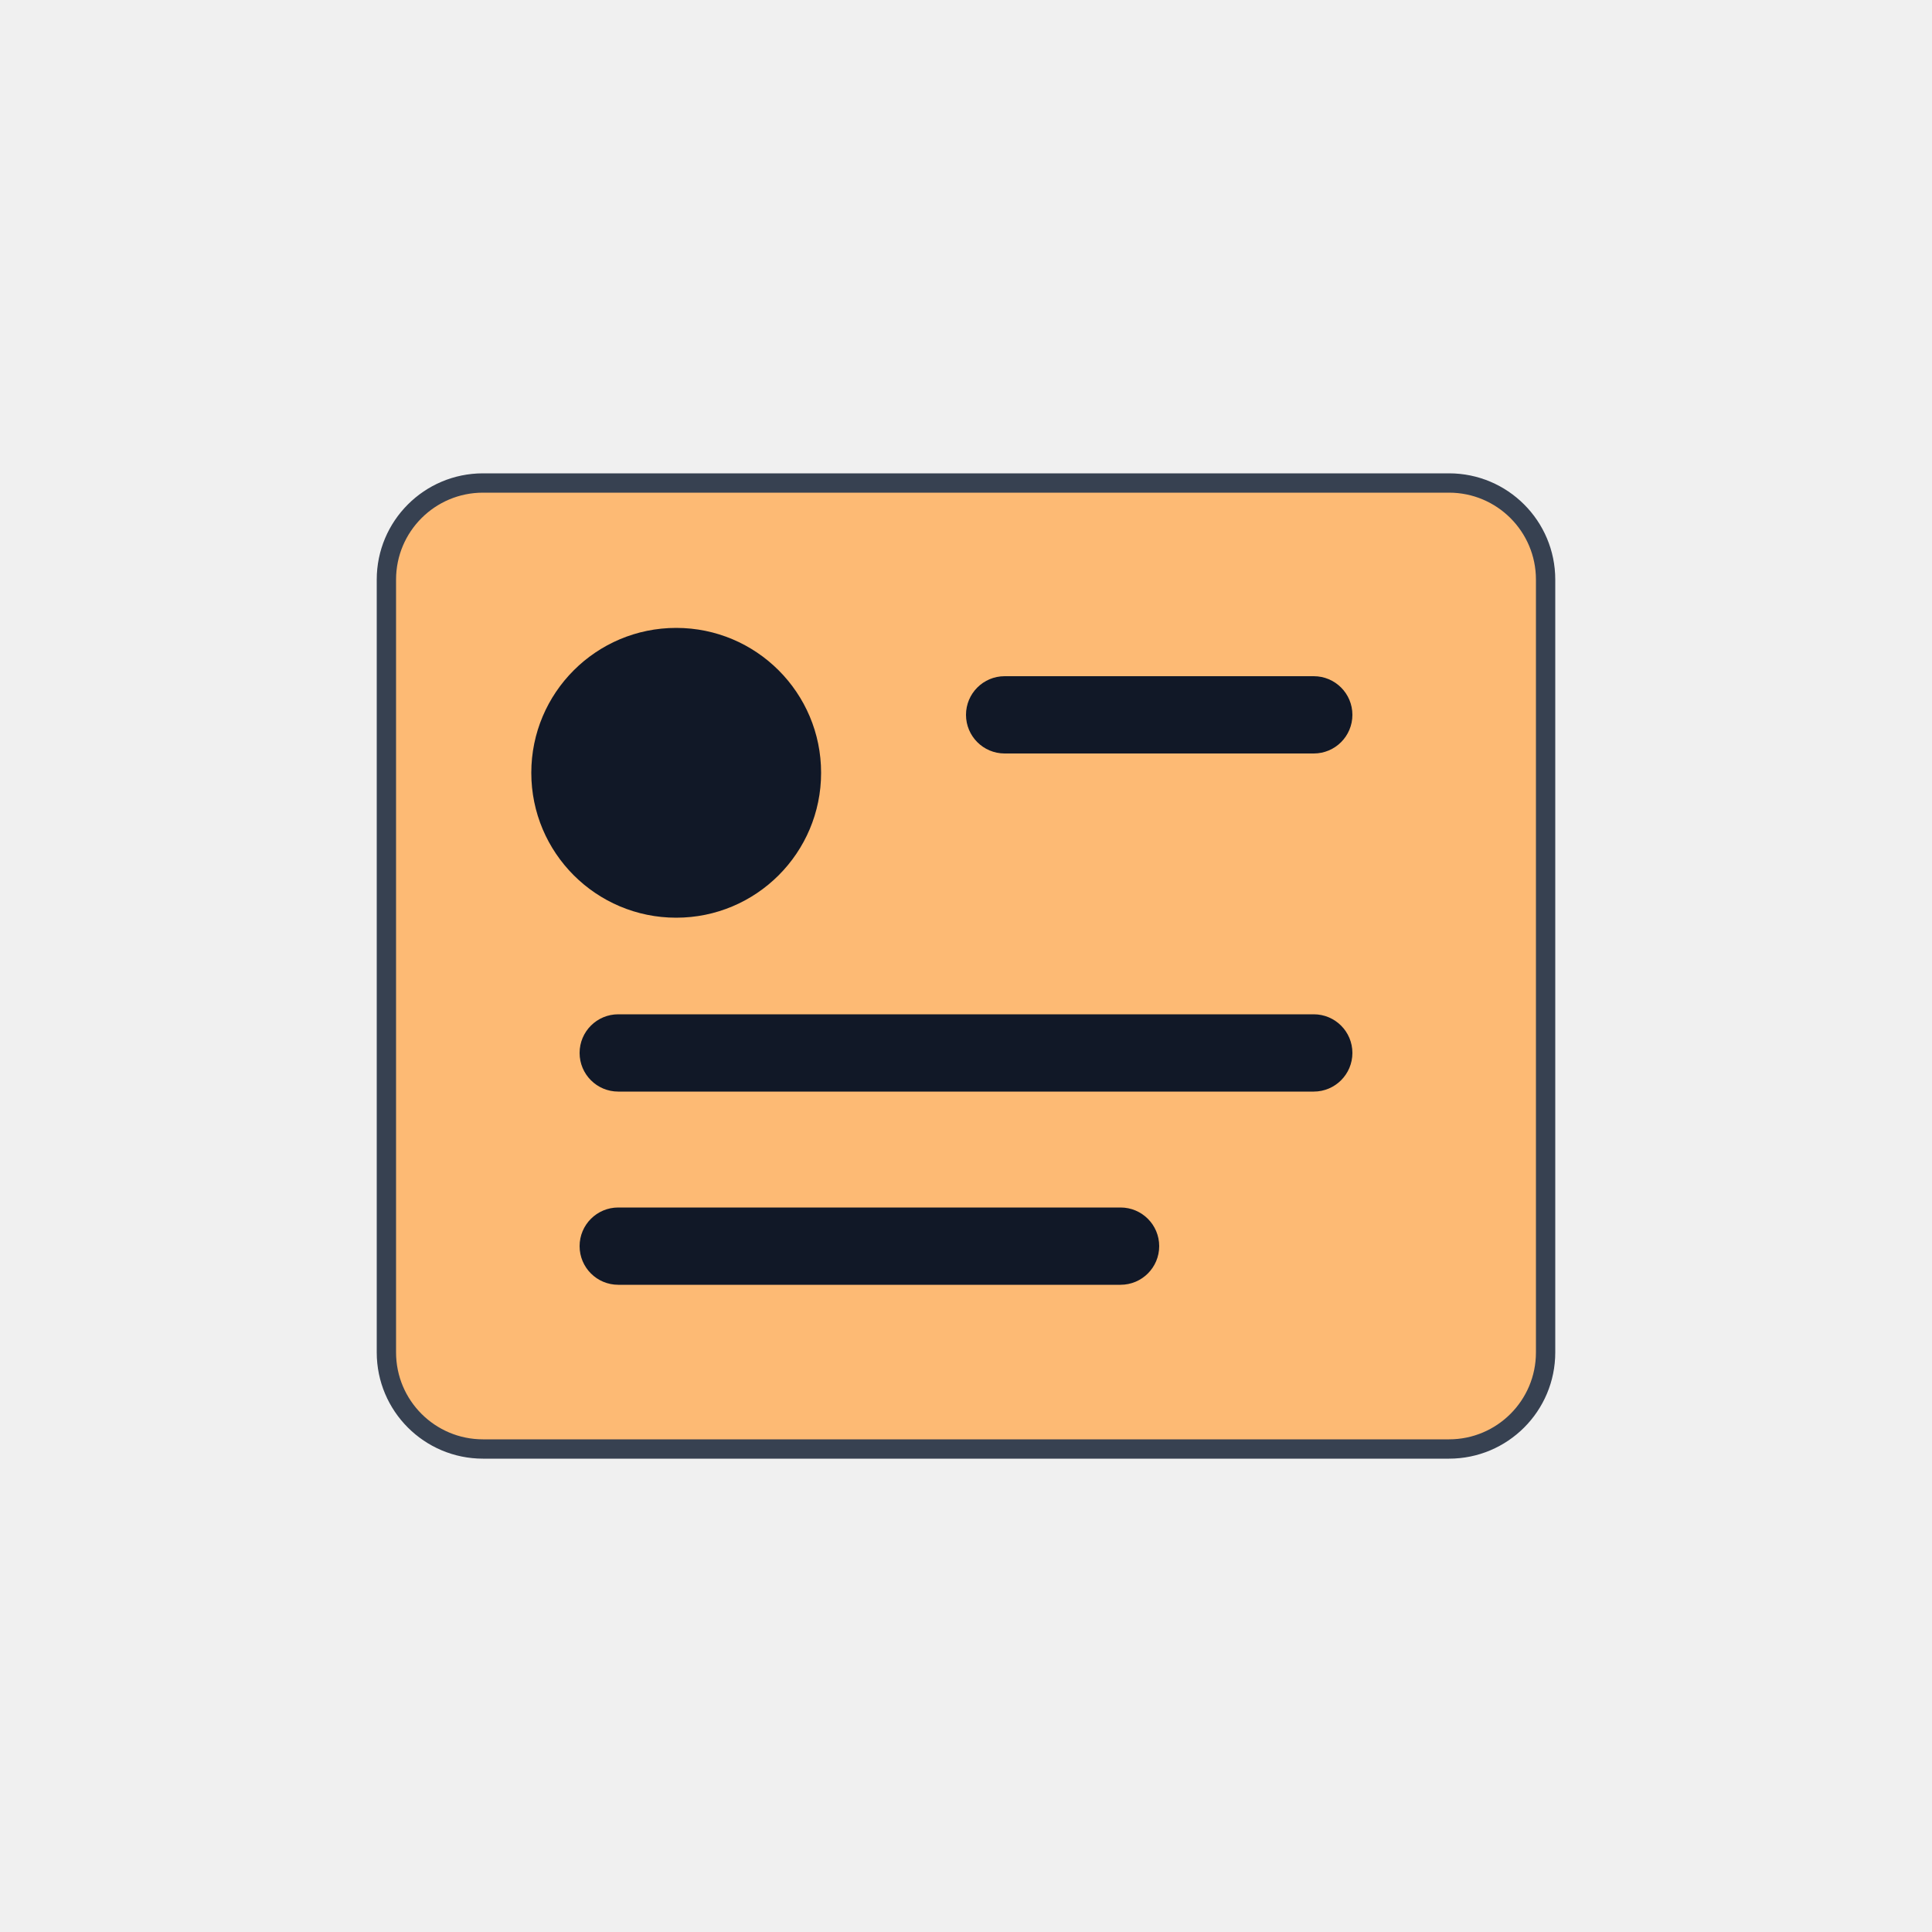
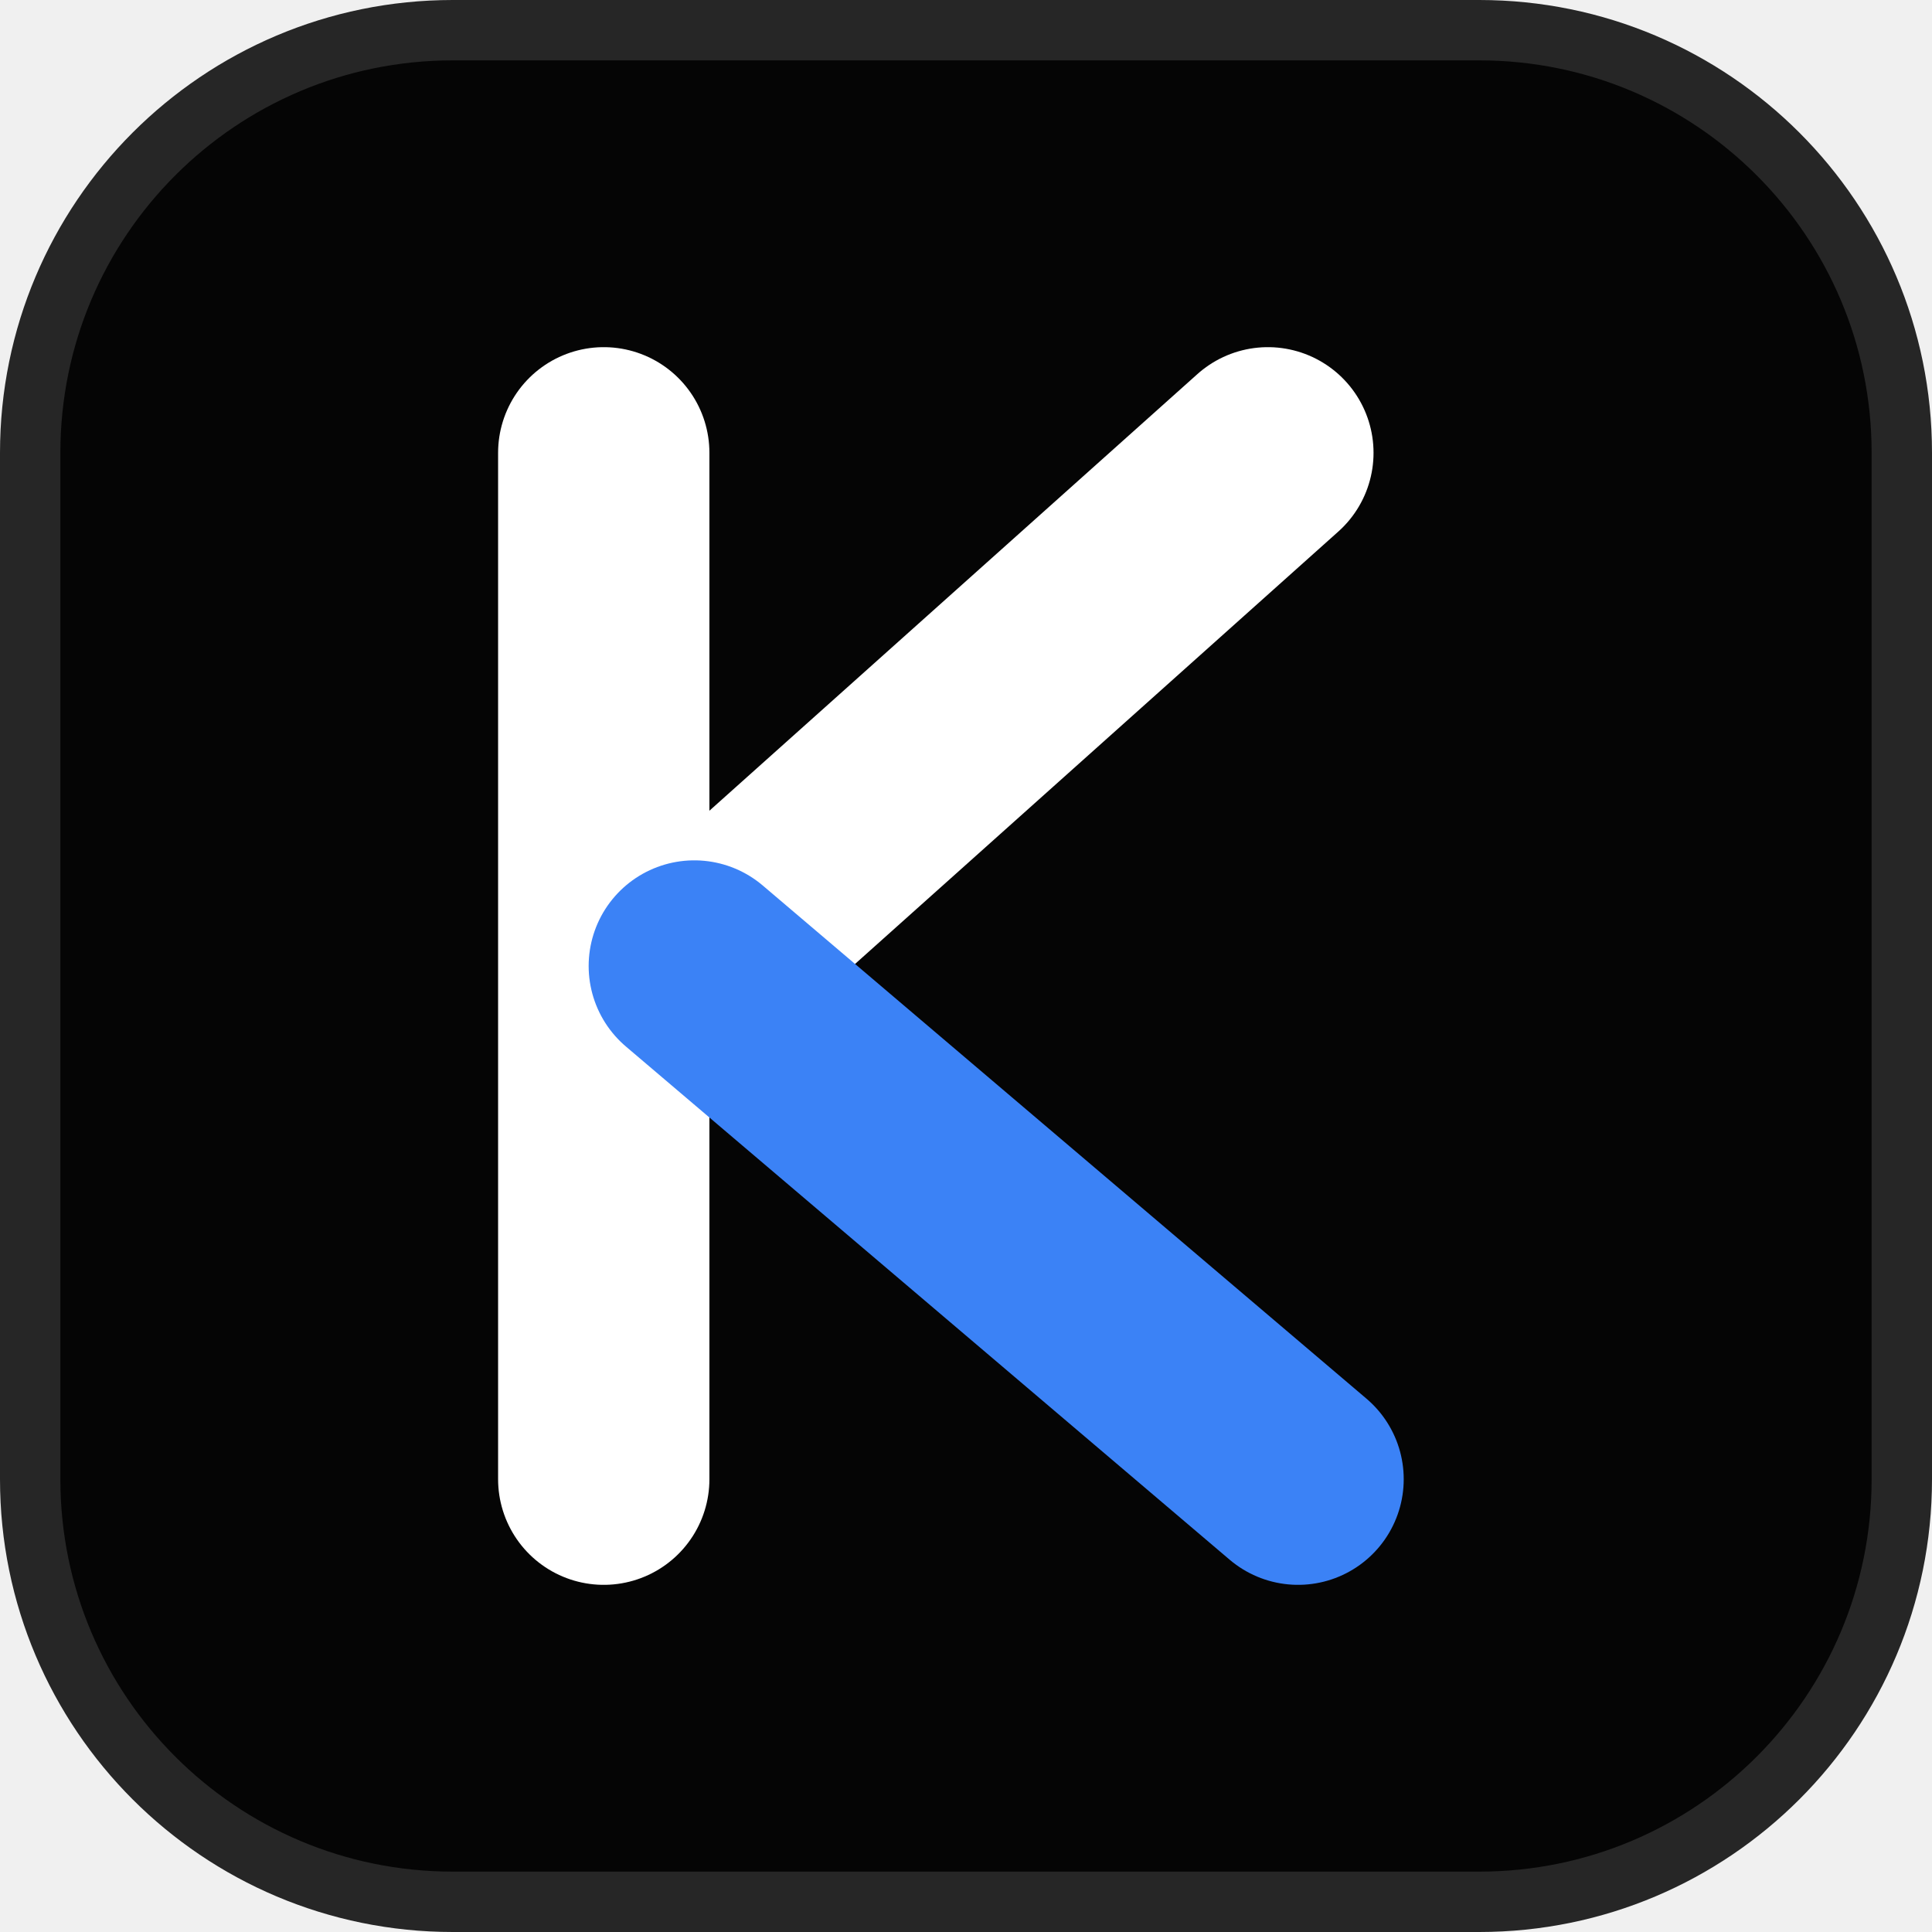
- <svg xmlns="http://www.w3.org/2000/svg" width="200" height="200" viewBox="0 0 200 200" version="1.1">
-   <g>
-     <rect x="40" y="50" width="120" height="100" rx="10" fill="#fdba74" stroke="#374151" stroke-width="2" />
-     <g fill="#111827">
-       <circle cx="70" cy="80" r="15" />
-       <rect x="100" y="70" width="40" height="8" rx="4" />
-       <rect x="60" y="105" width="80" height="8" rx="4" />
-       <rect x="60" y="125" width="60" height="8" rx="4" />
-     </g>
-   </g>
+ <svg xmlns="http://www.w3.org/2000/svg" width="64" height="64" viewBox="0 0 64 64" role="img" aria-labelledby="title">
+   <rect x="1" y="1" width="62" height="62" rx="14" fill="#050505" stroke="#262626" stroke-width="2" />
+   <path d="M20 15V49" fill="none" stroke="#FFFFFF" stroke-width="7" stroke-linecap="round" />
+   <path d="M23 32L42 15" fill="none" stroke="#FFFFFF" stroke-width="7" stroke-linecap="round" stroke-linejoin="round" />
+   <path d="M23 32L43 49" fill="none" stroke="#3B82F6" stroke-width="7" stroke-linecap="round" stroke-linejoin="round" />
</svg>
